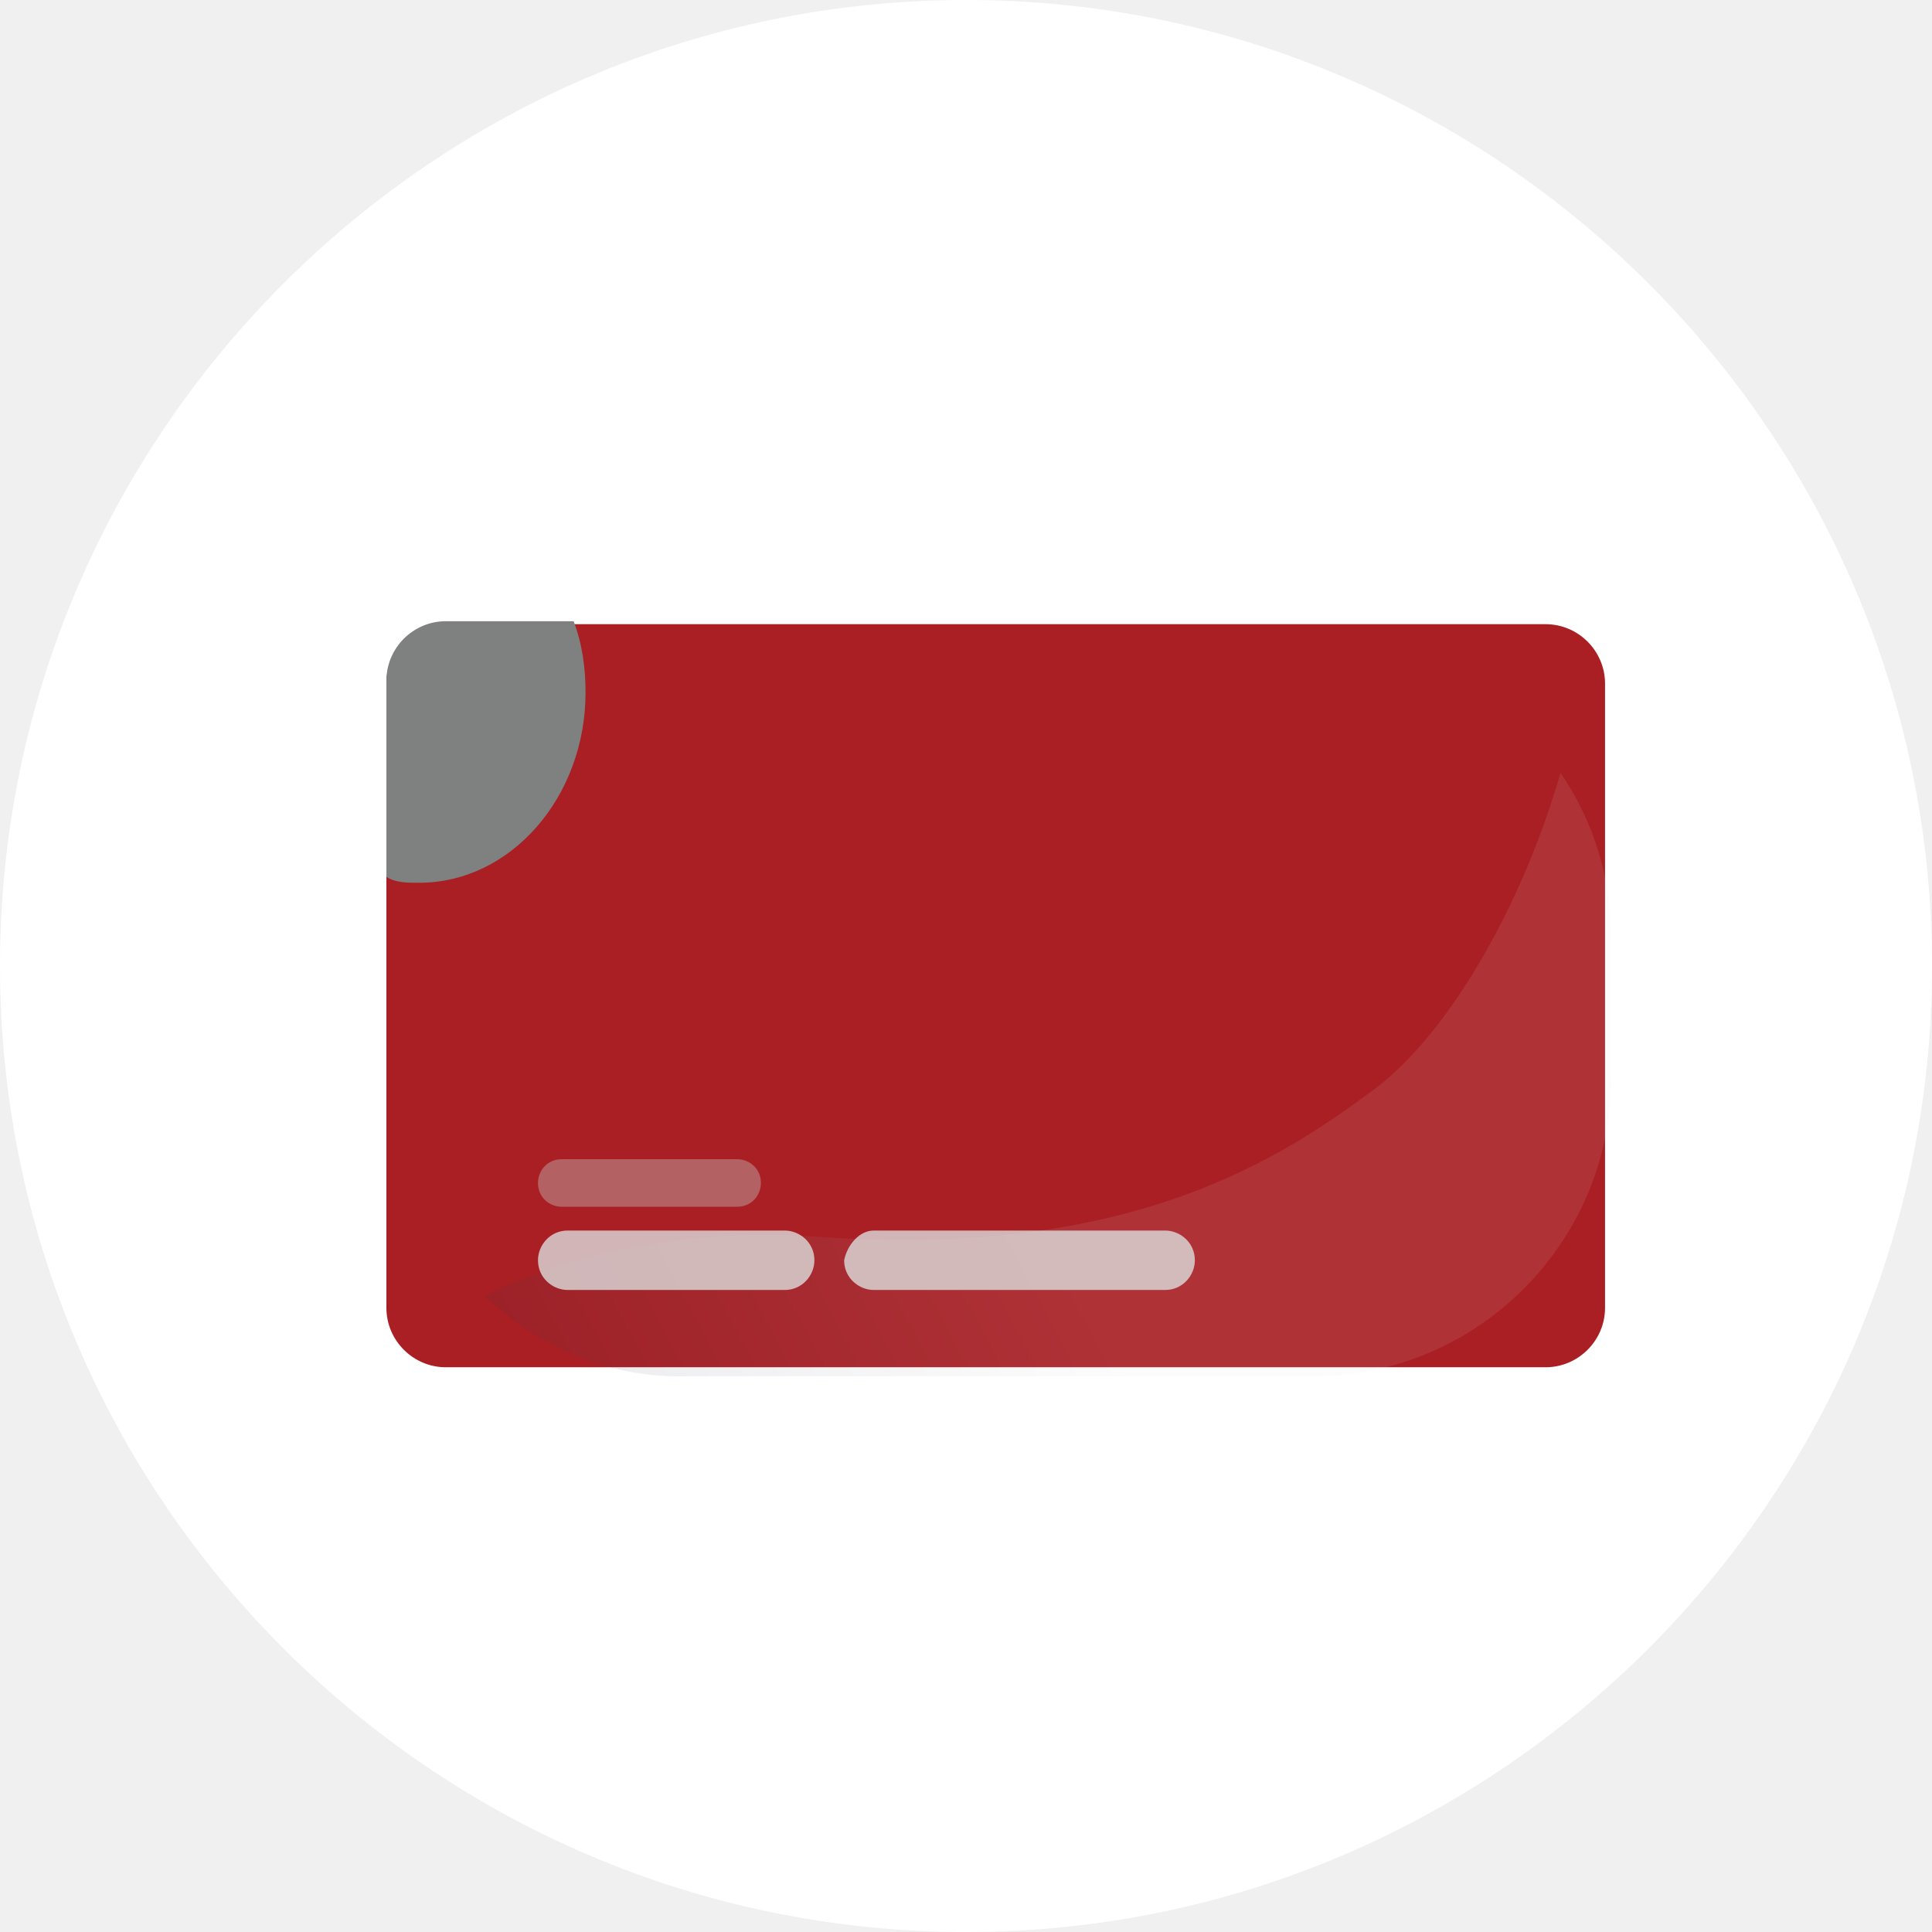
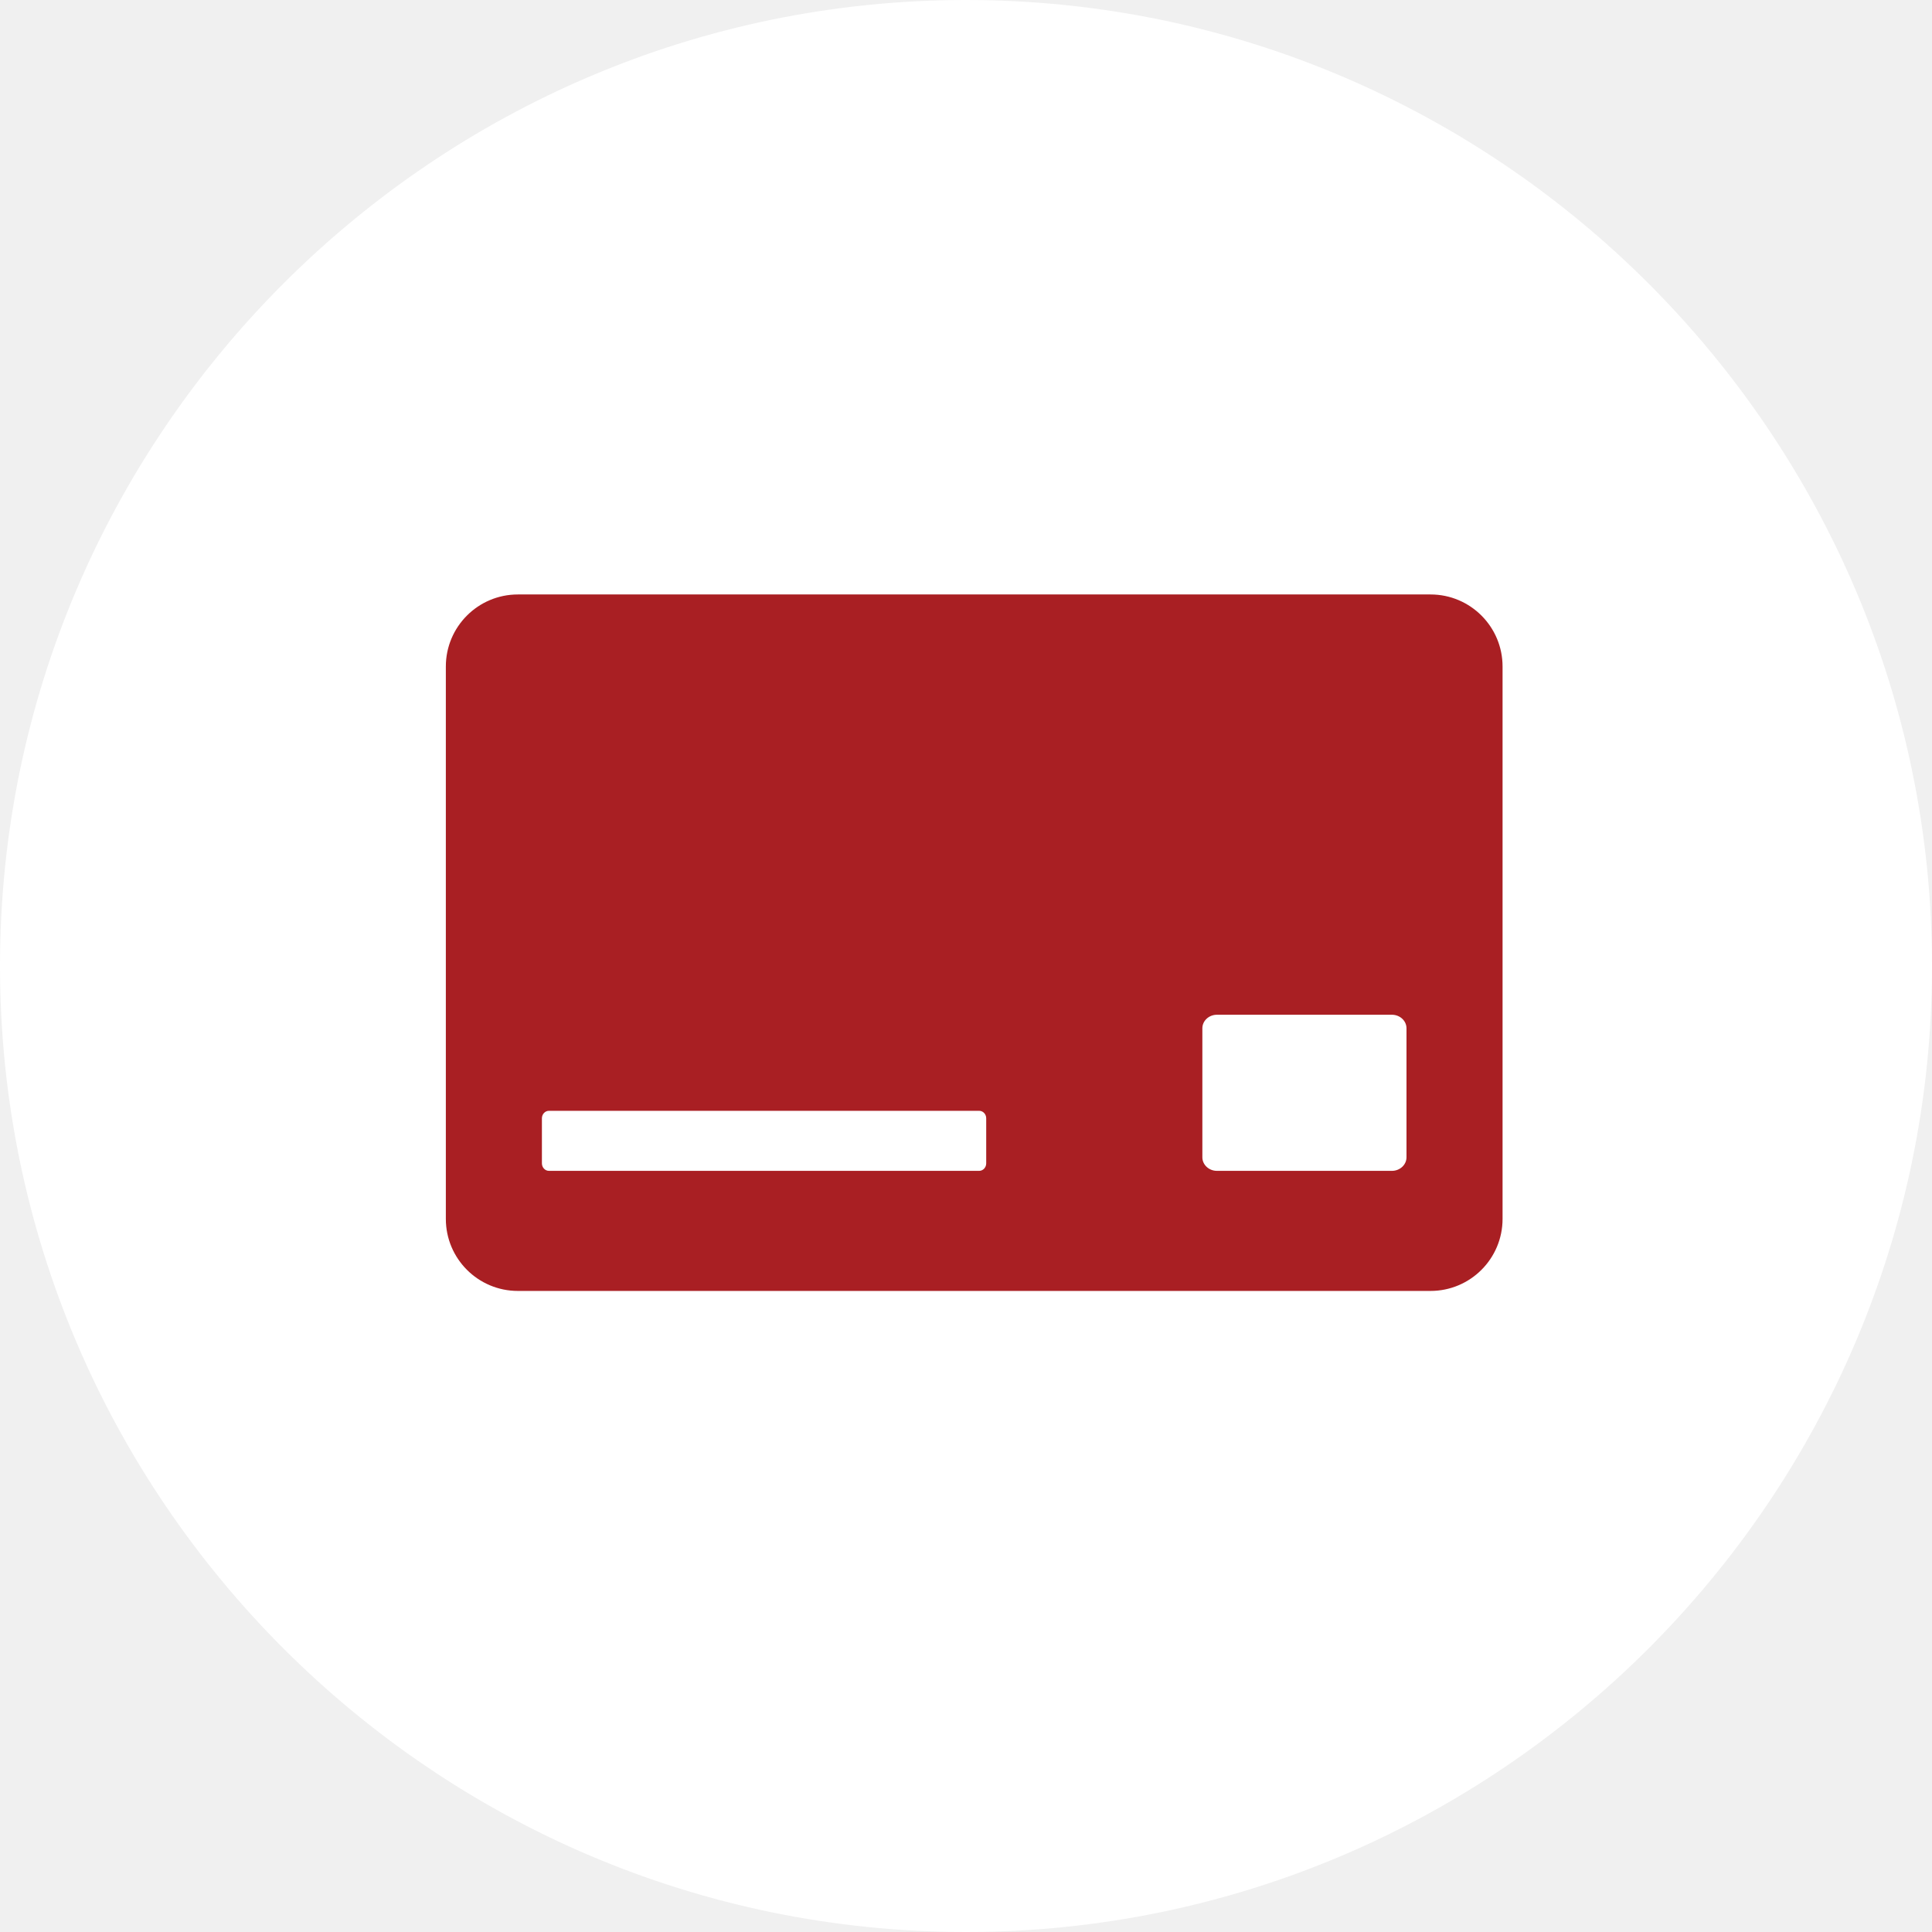
- <svg xmlns="http://www.w3.org/2000/svg" version="1.1" id="Layer_1" x="0px" y="0px" viewBox="0 0 65 65" style="enable-background:new 0 0 65 65;" xml:space="preserve">
-   <style type="text/css">
- 	.st0{fill:url(#SVGID_1_);}
- 	.st1{fill:#A91F23;}
- 	.st2{opacity:0.1;fill-rule:evenodd;clip-rule:evenodd;fill:url(#SVGID_2_);enable-background:new    ;}
- 	.st3{fill:#DCDCDC;fill-opacity:0.8;}
- 	.st4{fill:#C4C4C4;fill-opacity:0.4;}
- 	.st5{fill-rule:evenodd;clip-rule:evenodd;fill:#7E8180;}
- </style>
-   <linearGradient id="SVGID_1_" gradientUnits="userSpaceOnUse" x1="14.926" y1="3.817" x2="52.695" y2="67.611" gradientTransform="matrix(1 0 0 -1 0 66)">
-     <stop offset="0" style="stop-color:#FFFFFF" />
-     <stop offset="0.99" style="stop-color:#FFFFFF" />
-   </linearGradient>
-   <path class="st0" d="M32.5,65C50.4,65,65,50.4,65,32.5S50.4,0,32.5,0S0,14.6,0,32.5S14.6,65,32.5,65z" />
-   <path class="st1" d="M15,21h37c1.1,0,2,0.9,2,2v21c0,1.1-0.9,2-2,2H15c-1.1,0-2-0.9-2-2V23C13,21.9,13.9,21,15,21z" />
-   <linearGradient id="SVGID_2_" gradientUnits="userSpaceOnUse" x1="55.96" y1="34.108" x2="18.927" y2="14.237" gradientTransform="matrix(1 0 0 -1 0 66)">
-     <stop offset="0.531" style="stop-color:#E3E3E3" />
-     <stop offset="1" style="stop-color:#232B46" />
-   </linearGradient>
-   <path class="st2" d="M16.3,43.6c2.7-1.3,6.5-2.3,11.1-2c10.7,0.8,15.8-2.7,18.9-5c2.6-2,5-6.4,6.2-10.6c1.1,1.6,1.7,3.5,1.7,5.5v4.8  c0,5.5-4.5,10-10,10h-21C20.5,46.4,18.1,45.3,16.3,43.6z" />
-   <path class="st3" d="M19.1,41.4h7.3c0.5,0,1,0.4,1,1l0,0c0,0.5-0.4,1-1,1h-7.3c-0.5,0-1-0.4-1-1l0,0C18.1,41.9,18.5,41.4,19.1,41.4z  " />
-   <path class="st4" d="M18.9,39h5.9c0.4,0,0.8,0.3,0.8,0.8v0c0,0.4-0.3,0.8-0.8,0.8h-5.9c-0.4,0-0.8-0.3-0.8-0.8v0  C18.1,39.4,18.4,39,18.9,39z" />
-   <path class="st3" d="M29.4,41.4h9.8c0.5,0,1,0.4,1,1l0,0c0,0.5-0.4,1-1,1h-9.8c-0.5,0-1-0.4-1-1l0,0C28.5,41.9,28.9,41.4,29.4,41.4z  " />
-   <path class="st5" d="M14.1,29.7c3.1,0,5.6-2.9,5.6-6.4c0-0.8-0.1-1.6-0.4-2.4H15c-1.1,0-2,0.9-2,2v6.6  C13.3,29.7,13.7,29.7,14.1,29.7z" />
+ <svg xmlns="http://www.w3.org/2000/svg" width="65" height="65" viewBox="0 0 65 65" fill="none">
+   <path d="M32.5 65C50.4 65 65 50.4 65 32.5C65 14.6 50.4 0 32.5 0C14.6 0 0 14.6 0 32.5C0 50.4 14.6 65 32.5 65Z" fill="white" />
+   <path fill-rule="evenodd" clip-rule="evenodd" d="M15 22.424C15 21.085 16.085 20 17.424 20H48.128C49.467 20 50.552 21.085 50.552 22.424V41.008C50.552 42.347 49.467 43.432 48.128 43.432H17.424C16.085 43.432 15 42.347 15 41.008V22.424ZM18.232 37.624C18.232 37.485 18.338 37.372 18.469 37.372H32.943C33.074 37.372 33.18 37.485 33.18 37.624V39.139C33.18 39.279 33.074 39.392 32.943 39.392H18.469C18.338 39.392 18.232 39.279 18.232 39.139V37.624ZM46.829 34.14C47.1 34.14 47.32 34.344 47.32 34.597V38.935C47.32 39.187 47.1 39.392 46.829 39.392H40.942C40.672 39.392 40.452 39.187 40.452 38.935V34.597C40.452 34.344 40.672 34.14 40.942 34.14H46.829Z" fill="#A91F23" />
</svg>
